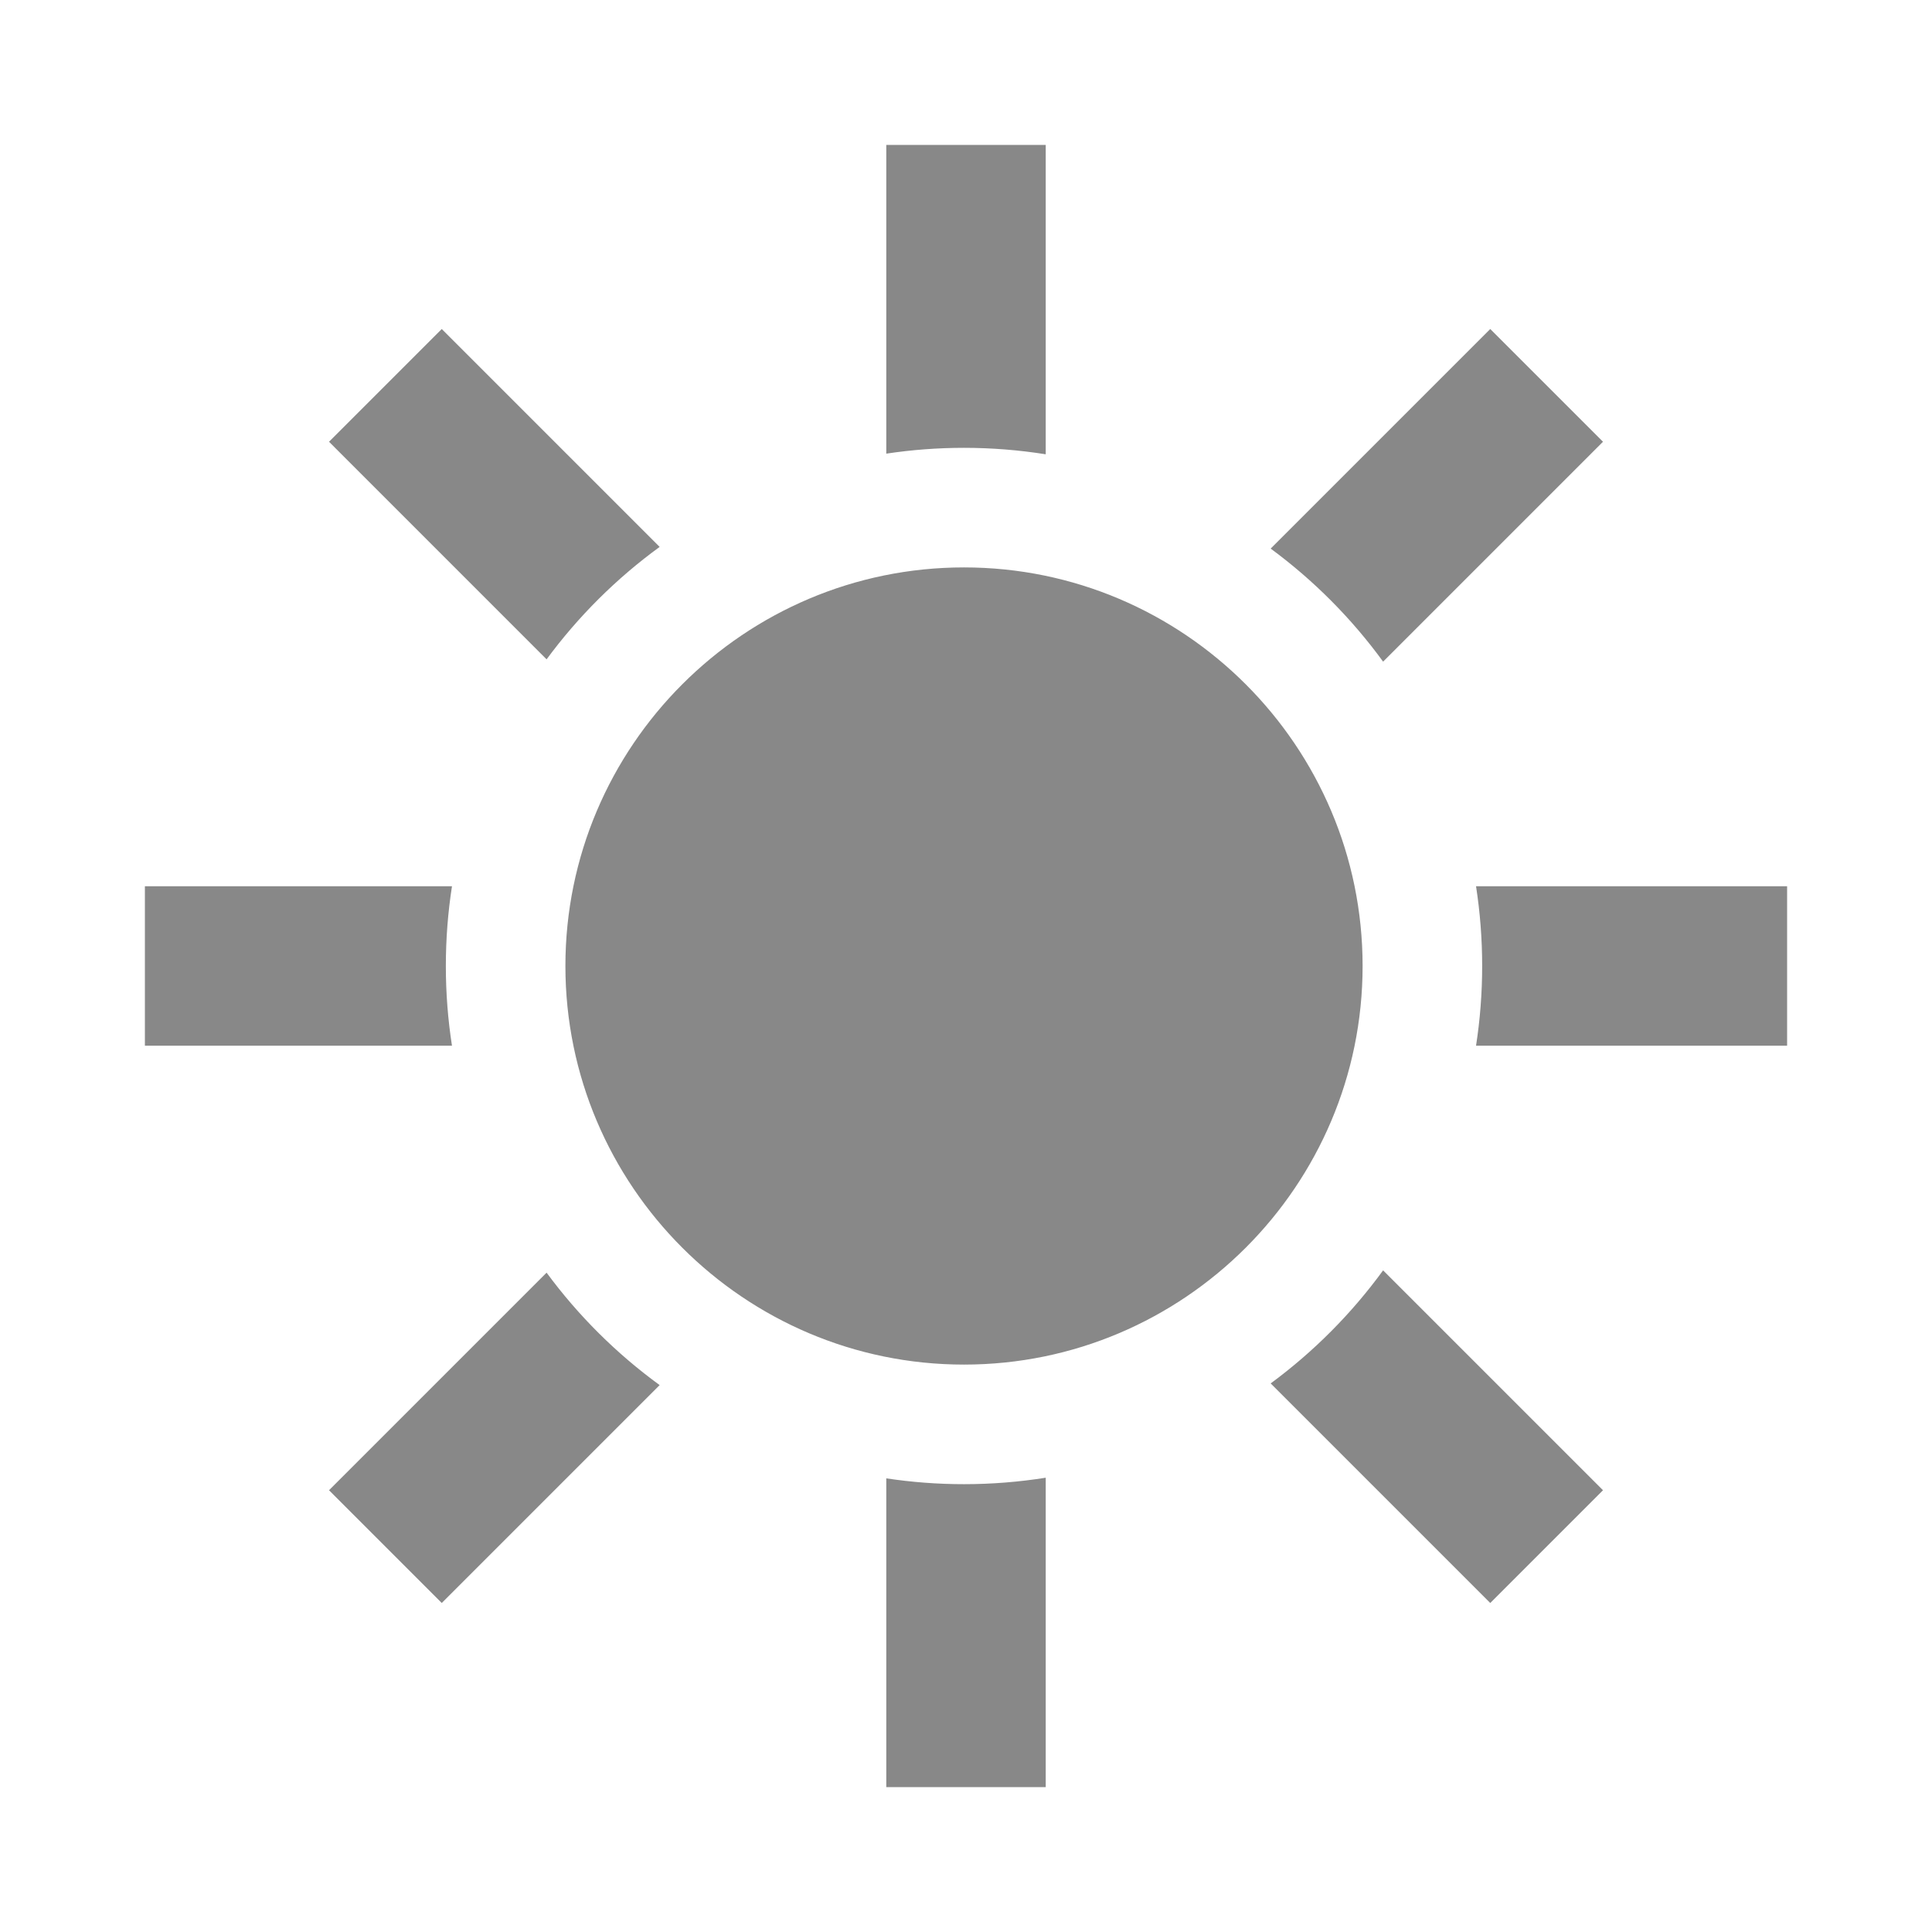
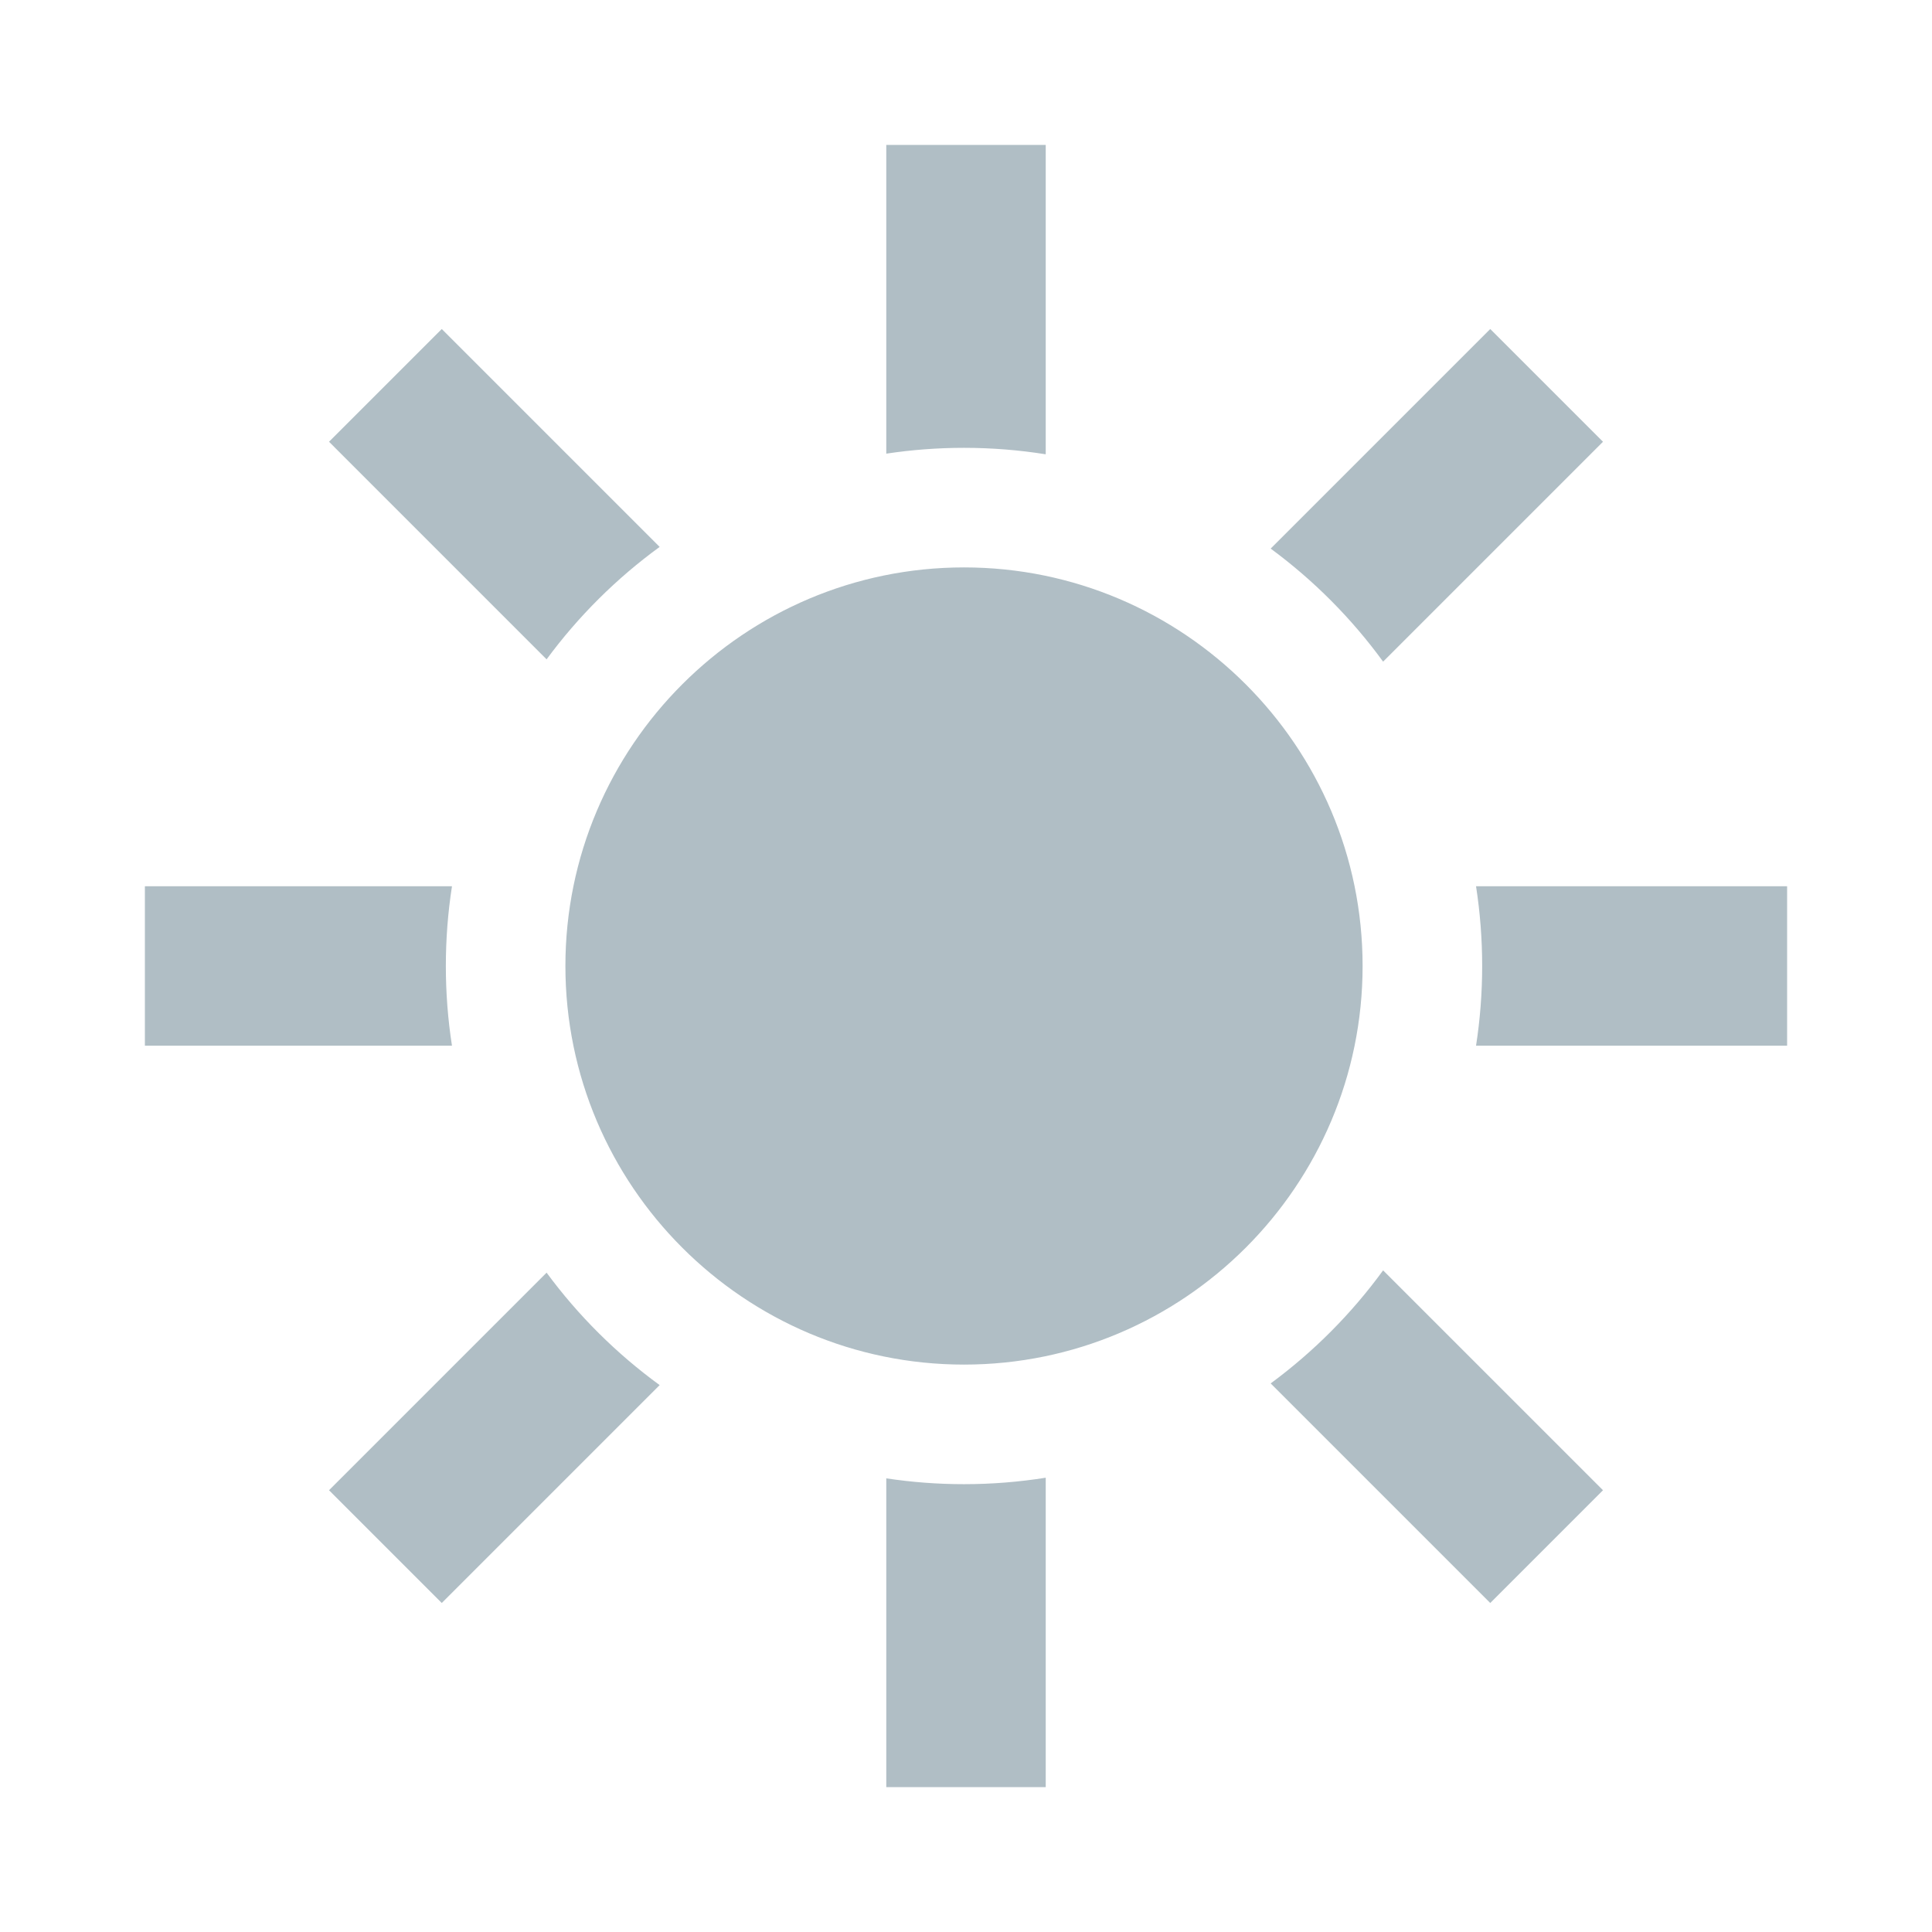
<svg xmlns="http://www.w3.org/2000/svg" version="1.1" id="Laag_1" x="0px" y="0px" width="300px" height="300px" viewBox="0 0 300 300" enable-background="new 0 0 300 300" xml:space="preserve">
-   <path id="brightness-icon" style="fill:#888;" d="M149.689,88.107c-34.128,0-61.893,27.765-61.893,61.891c0,34.131,27.765,61.895,61.893,61.895  c34.131,0,61.895-27.764,61.895-61.895C211.584,115.872,183.82,88.107,149.689,88.107z M84.874,102.382L51.09,68.594l17.505-17.505  l33.835,33.835C95.722,89.808,89.797,95.702,84.874,102.382z M197.309,85.185l34.096-34.096l17.508,17.505l-34.145,34.146  C209.882,96.031,203.988,90.105,197.309,85.185z M70.182,162.378H22.5V137.62h47.683c-0.627,4.037-0.952,8.17-0.952,12.378  C69.23,154.209,69.555,158.344,70.182,162.378z M137.622,70.443V22.5h24.758v48.042c-4.134-0.657-8.374-1.003-12.69-1.003  C145.589,69.539,141.559,69.849,137.622,70.443z M102.431,215.077L68.596,248.91L51.09,231.402l33.784-33.784  C89.795,204.299,95.722,210.191,102.431,215.077z M277.5,137.62v24.758h-48.301c0.626-4.034,0.951-8.169,0.951-12.38  c0-4.208-0.325-8.341-0.951-12.378H277.5z M162.38,229.459V277.5h-24.758v-47.943c3.937,0.596,7.967,0.905,12.067,0.905  C154.006,230.462,158.246,230.115,162.38,229.459z M214.768,197.261l34.145,34.142l-17.508,17.51l-34.096-34.096  C203.988,209.895,209.884,203.967,214.768,197.261z">
+   <path fill="#B0BEC5" id="brightness-icon" d="M149.689,88.107c-34.128,0-61.893,27.765-61.893,61.891c0,34.131,27.765,61.895,61.893,61.895  c34.131,0,61.895-27.764,61.895-61.895C211.584,115.872,183.82,88.107,149.689,88.107z M84.874,102.382L51.09,68.594l17.505-17.505  l33.835,33.835C95.722,89.808,89.797,95.702,84.874,102.382z M197.309,85.185l34.096-34.096l17.508,17.505l-34.145,34.146  C209.882,96.031,203.988,90.105,197.309,85.185z M70.182,162.378H22.5V137.62h47.683c-0.627,4.037-0.952,8.17-0.952,12.378  C69.23,154.209,69.555,158.344,70.182,162.378z M137.622,70.443V22.5h24.758v48.042c-4.134-0.657-8.374-1.003-12.69-1.003  C145.589,69.539,141.559,69.849,137.622,70.443z M102.431,215.077L68.596,248.91L51.09,231.402l33.784-33.784  C89.795,204.299,95.722,210.191,102.431,215.077z M277.5,137.62v24.758h-48.301c0.626-4.034,0.951-8.169,0.951-12.38  c0-4.208-0.325-8.341-0.951-12.378H277.5z M162.38,229.459V277.5h-24.758v-47.943c3.937,0.596,7.967,0.905,12.067,0.905  C154.006,230.462,158.246,230.115,162.38,229.459z M214.768,197.261l34.145,34.142l-17.508,17.51l-34.096-34.096  C203.988,209.895,209.884,203.967,214.768,197.261z">
    <animateTransform attributeName="transform" begin="0s" dur="7s" type="rotate" from="0 150 150" to="360 150 150" repeatCount="indefinite" />
  </path>
</svg>
